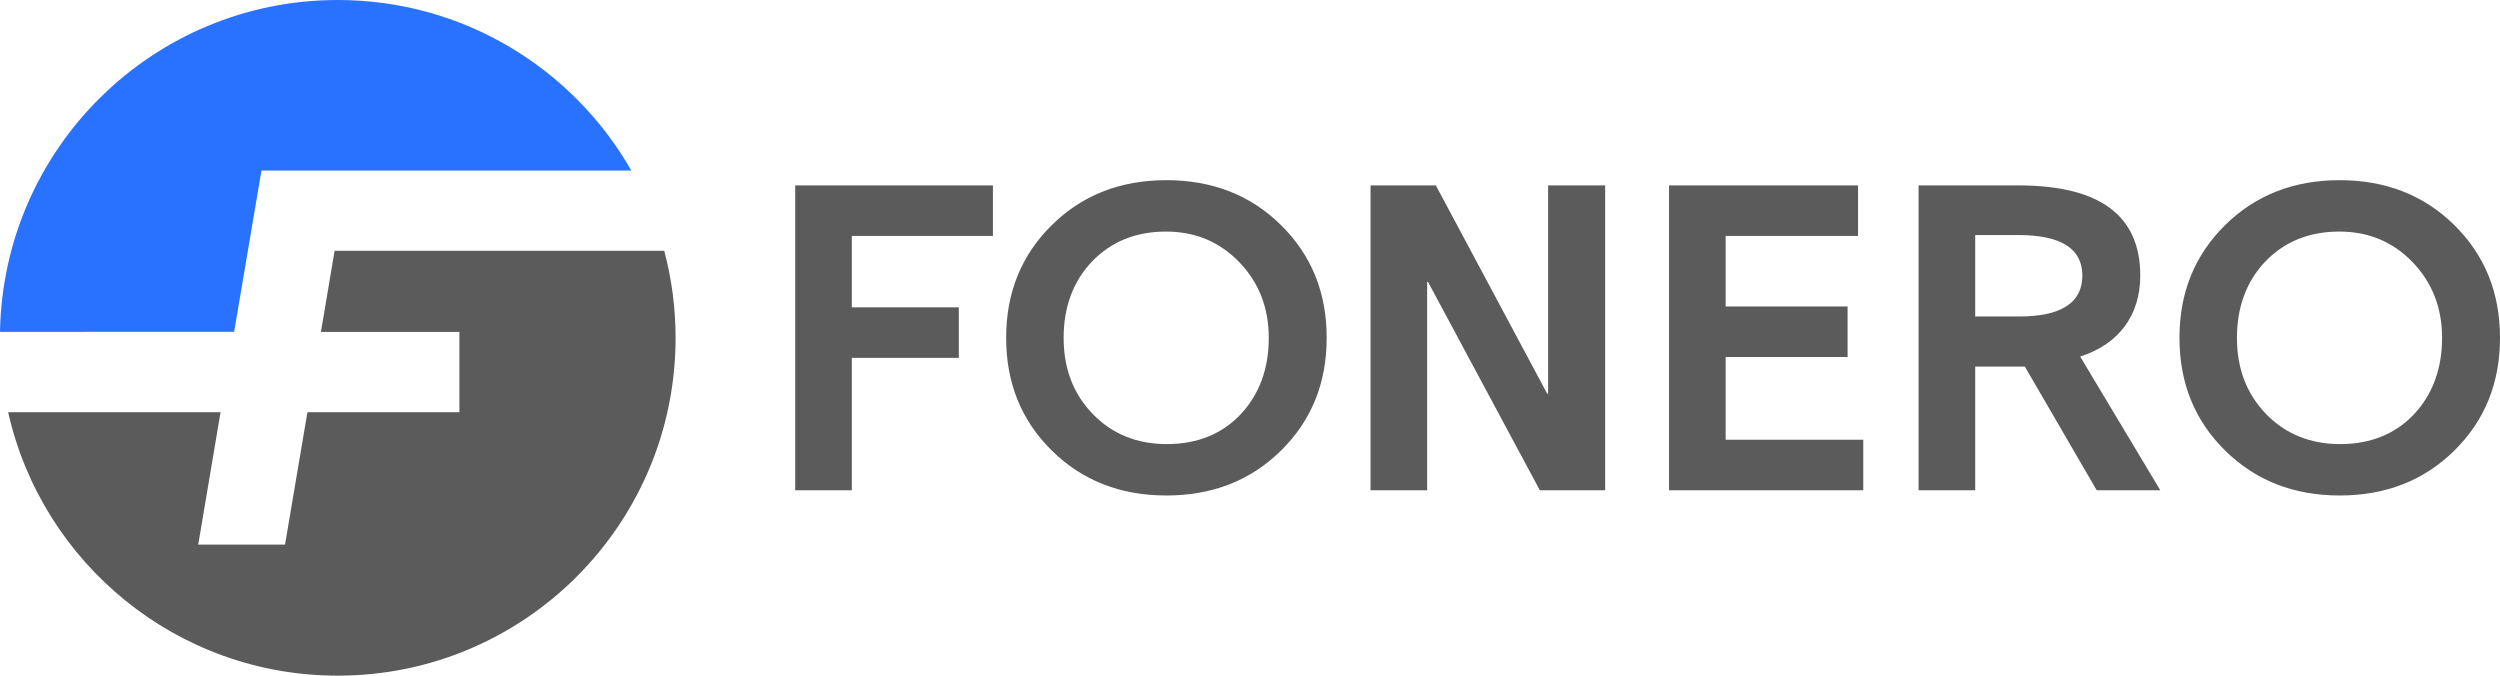
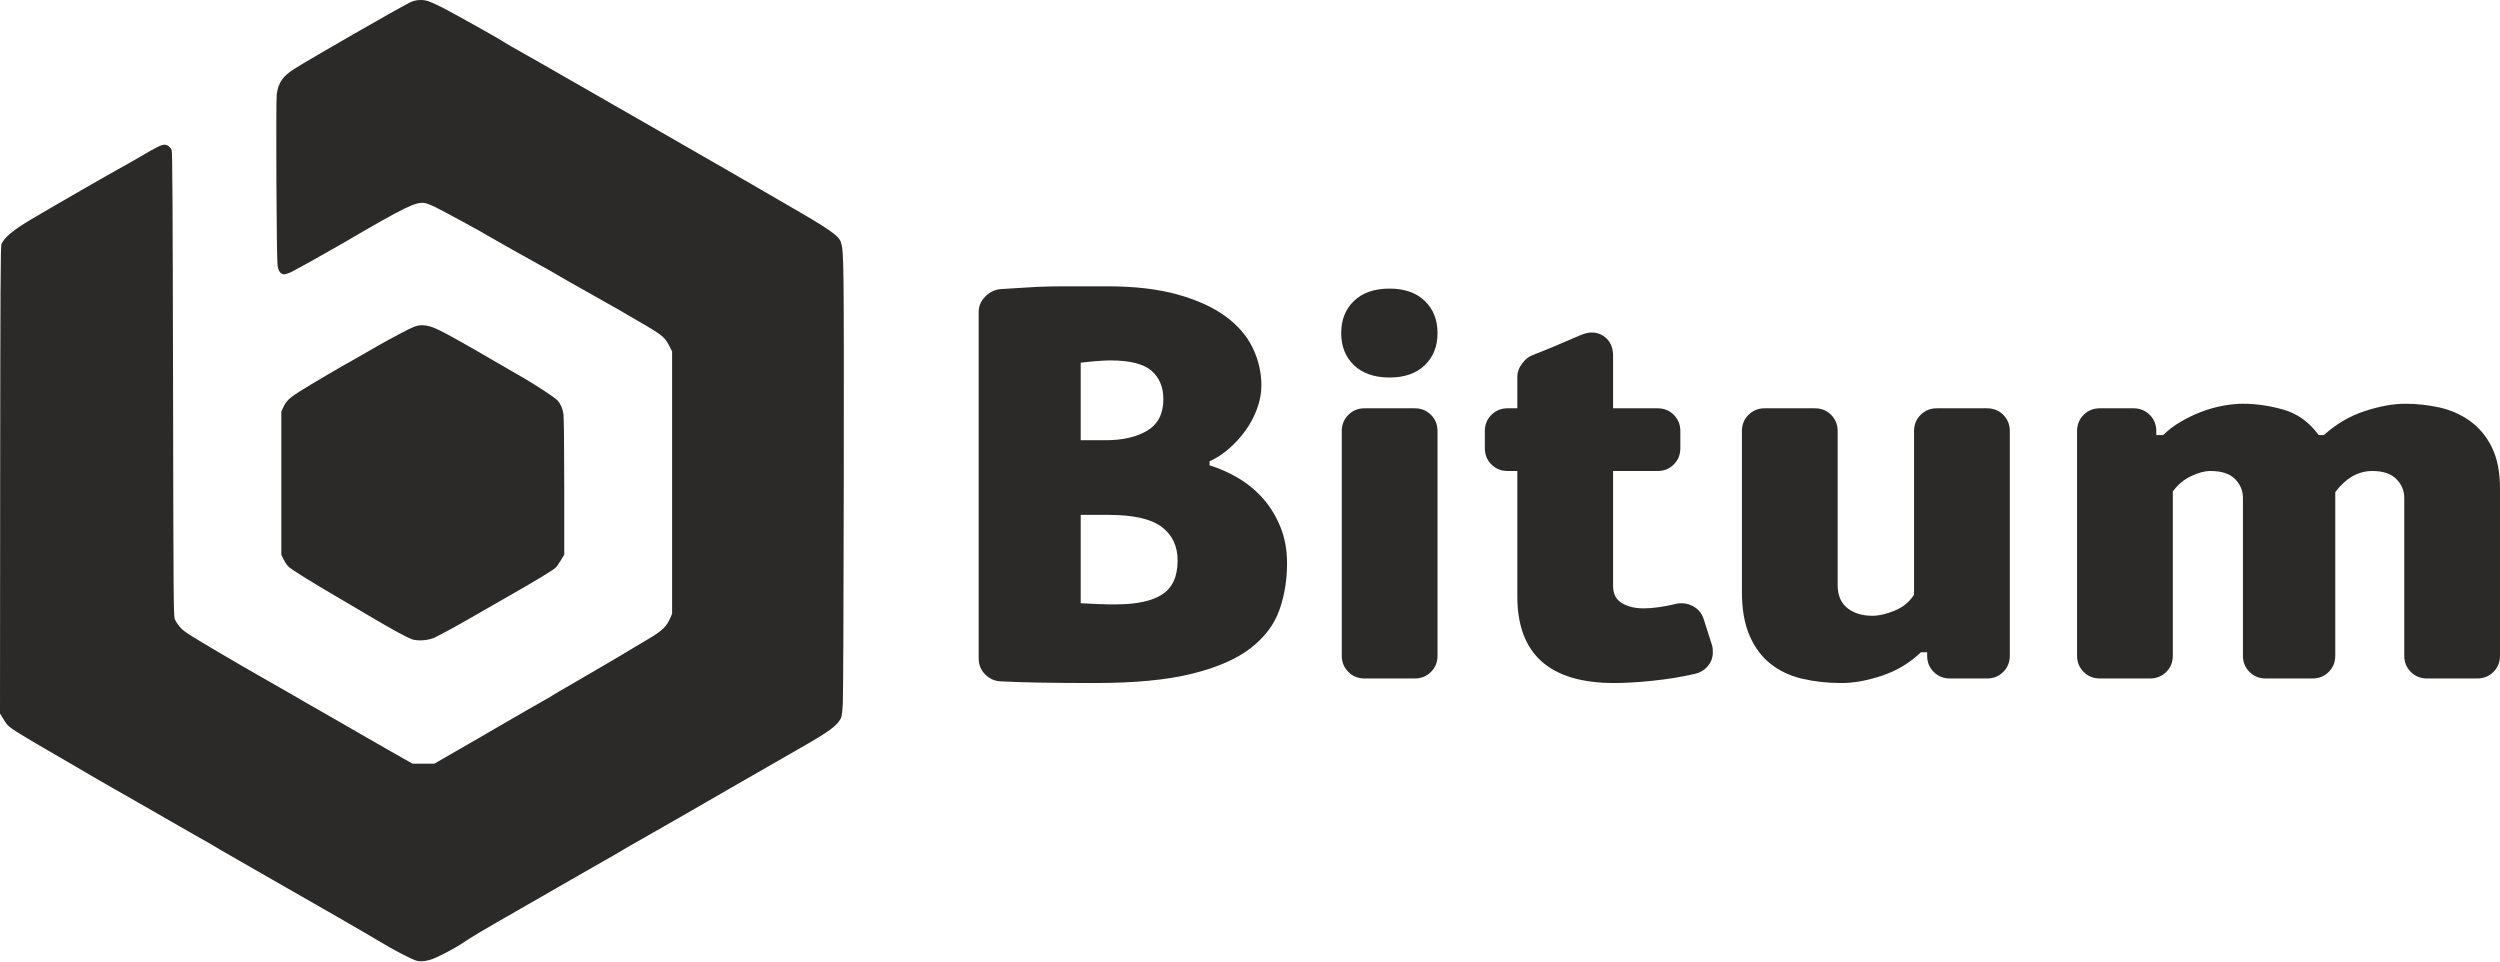
- <svg xmlns="http://www.w3.org/2000/svg" xml:space="preserve" version="1.1" style="shape-rendering:geometricPrecision; text-rendering:geometricPrecision; image-rendering:optimizeQuality; fill-rule:evenodd; clip-rule:evenodd" viewBox="0 0 12530.88 3386.67">
+ <svg xmlns="http://www.w3.org/2000/svg" xml:space="preserve" width="100%" height="100%" version="1.1" style="shape-rendering:geometricPrecision; text-rendering:geometricPrecision; image-rendering:optimizeQuality; fill-rule:evenodd; clip-rule:evenodd" viewBox="0 0 10089.39 3879.52">
  <defs>
    <style type="text/css">
   
-     .fil0 {fill:#5B5B5B}
-     .fil1 {fill:#2971FF}
-     .fil2 {fill:#5B5B5B;fill-rule:nonzero}
+     .fil0 {fill:#2B2A29}
+     .fil1 {fill:#2B2A29;fill-rule:nonzero}
   
  </style>
  </defs>
  <g id="Слой_x0020_1">
-     <g id="_1113059744">
-       <path class="fil0" d="M3329.46 1257.17c37.01,139.17 56.82,285.36 56.82,436.19 0,935.21 -758.1,1693.31 -1693.35,1693.31 -807.08,0 -1482.22,-564.67 -1652.05,-1320.5l1064.6 0 -111.94 663.62 435.16 0 112.28 -663.62 761.65 0 0 -402.52 -693.96 0 68.47 -406.48 1652.32 0z" />
-       <path class="fil1" d="M1692.93 0c630.08,0 1179.72,344.14 1471.35,854.65l-1853.69 0 -136.95 808.31 -1173.64 0.48c15.97,-921.4 767.74,-1663.44 1692.93,-1663.44z" />
-       <path class="fil2" d="M4976.88 1182.53l0 -253.23 -991.01 0 0 1528.07 283.79 0 0 -663.62 536.31 0 0 -253.22 -536.31 0 0 -358 707.22 0zm1443.72 -54.58c-152.78,-150.6 -344.9,-224.84 -574.12,-224.84 -229.2,0 -421.31,74.23 -574.1,224.84 -152.8,150.62 -229.22,338.35 -229.22,565.38 0,227.03 76.42,414.77 229.22,565.38 152.8,150.62 344.9,224.86 574.1,224.86 229.22,0 421.32,-74.24 574.12,-224.86 152.81,-150.61 229.22,-338.35 229.22,-565.38 0,-227.03 -76.43,-414.78 -229.22,-565.38zm-61.12 565.38c0,154.99 -47.49,284.32 -141.89,384.21 -93.32,98.72 -218.29,148.44 -368.92,148.44 -148.44,0 -273.42,-49.71 -371.1,-150.63 -98.76,-102.07 -146.25,-229.22 -146.25,-382.02 0,-154.99 48.01,-283.81 141.89,-382.01 96.01,-100.43 220.47,-150.63 371.1,-150.63 146.25,0 267.97,50.75 366.73,152.81 97.68,100.93 148.44,227.03 148.44,379.83zm793.91 -280.2l4.36 0 560.43 1044.24 327.44 0 0 -1528.07 -285.97 0 0 1044.25 -4.36 0 -558.25 -1044.25 -327.44 0 0 1528.07 283.79 0 0 -1044.24zm1496.21 376.25l611.22 0 0 -253.22 -611.22 0 0 -353.63 663.61 0 0 -253.23 -947.4 0 0 1528.07 973.6 0 0 -253.23 -689.81 0 0 -414.76zm2178.58 667.99l-401.67 -670.17c192.1,-61.12 301.25,-205.19 301.25,-406.03 0,-301.24 -203.13,-451.87 -611.23,-451.87l-499.89 0 0 1528.07 283.79 0 0 -619.96 248.85 0 360.19 619.96 318.71 0zm-711.65 -1279.22c213.94,0 320.9,67.68 320.9,203.02 0,137.52 -107.08,205.2 -318.71,205.2l-218.29 0 0 -408.22 216.1 0zm2185.14 -50.2c-152.69,-150.51 -344.91,-224.84 -574.12,-224.84 -229.2,0 -421.36,74.27 -574.11,224.84 -152.75,150.57 -229.21,338.35 -229.21,565.38 0,227.03 76.41,414.77 229.21,565.38 152.8,150.62 344.91,224.86 574.11,224.86 229.21,0 421.32,-74.24 574.12,-224.86 152.8,-150.61 229.21,-338.35 229.21,-565.38 0,-227.03 -76.52,-414.87 -229.21,-565.38zm-61.13 565.38c0,154.99 -47.53,284.36 -141.89,384.21 -93.27,98.68 -218.29,148.44 -368.91,148.44 -148.44,0 -273.47,-49.75 -371.11,-150.63 -98.71,-102.02 -146.25,-229.22 -146.25,-382.02 0,-154.99 48.06,-283.86 141.89,-382.01 95.97,-100.38 220.48,-150.63 371.1,-150.63 146.26,0 268.02,50.79 366.73,152.81 97.64,100.88 148.44,227.03 148.44,379.83z" />
+     <g id="layer101">
+       <path class="fil0" d="M1683.99 3877.98c-17.87,-3.58 -96.16,-44.18 -155.6,-80.57 -39.96,-24.36 -226.74,-131.88 -498.64,-287.16 -68.86,-39.3 -131.56,-75.36 -139.68,-80.23 -14.62,-9.42 -50.35,-29.89 -121.81,-70.17 -21.45,-12.02 -89.99,-51.65 -152.68,-87.71 -62.37,-36.06 -134.16,-76.99 -159.17,-90.95 -25.02,-13.97 -64.32,-36.71 -87.71,-50.35 -23.07,-13.97 -79.59,-46.78 -125.07,-73.09 -154.62,-89.33 -200.1,-117.27 -213.42,-131.89 -3.9,-4.22 -12.34,-16.57 -18.52,-27.29l-11.69 -19.16 0.65 -942.37c0.65,-767.28 1.62,-944 5.2,-951.79 12.02,-26.96 45.15,-55.23 114.34,-96.48 77.64,-46.45 312.18,-181.59 362.2,-208.88 14.29,-7.47 51.65,-28.91 82.84,-47.1 67.24,-39.63 85.75,-48.73 99.4,-48.73 11.04,0 22.41,8.78 28.26,22.09 2.92,6.83 4.22,231.94 5.52,945.95 1.63,909.24 1.95,937.5 7.8,948.54 14.94,28.26 28.59,41.91 59.77,61.72 51,32.16 180.61,108.5 278.39,164.05 50.03,28.26 102.65,58.47 116.94,66.92 14.3,8.44 47.11,27.61 73.09,42.23 25.99,14.61 85.11,48.72 131.57,75.36 201.07,115.97 229.33,131.88 263.44,151.05l36.06 20.14 43.53 0 43.85 0 66.27 -38.33c102,-58.47 130.91,-75.36 181.91,-105.25 47.11,-27.61 203.68,-117.59 216.03,-124.09 3.57,-1.95 8.77,-5.2 11.36,-7.15 2.6,-1.95 43.53,-25.99 90.96,-53.27 86.73,-50.03 224.79,-131.24 305.03,-179.97 48.07,-28.91 65.62,-46.12 79.59,-77.96l8.44 -18.84 0 -529.49 0 -529.17 -8.44 -16.89c-19.17,-38.34 -28.59,-46.78 -90.96,-84.14 -69.52,-41.25 -161.12,-93.88 -262.8,-150.4 -40.93,-23.06 -87.71,-49.38 -103.3,-59.12 -15.92,-9.42 -29.24,-17.22 -29.56,-17.22 -0.65,0 -15.59,-8.12 -33.13,-18.19 -17.87,-10.07 -71.47,-40.28 -119.87,-66.92 -48.08,-26.96 -91.28,-51.65 -95.83,-54.57 -12.67,-8.77 -179.96,-100.05 -211.8,-115.32 -15.59,-7.8 -34.43,-14.94 -41.25,-16.24 -37.04,-6.18 -79.26,14.29 -326.8,159.17 -58.47,34.11 -183.53,103.95 -211.79,118.24 -11.05,5.52 -24.37,10.07 -29.56,10.07 -14.95,0 -24.37,-12.99 -27.29,-36.71 -4.22,-37.03 -7.15,-660.4 -3.25,-689.96 6.5,-47.43 24.69,-73.42 72.44,-103.3 65.62,-41.58 412.55,-240.71 465.5,-267.35 21.12,-10.39 47.75,-12.67 71.14,-5.85 9.75,2.93 35.41,14.3 56.53,25.02 58.14,30.21 234.21,128.63 254.35,142.6 4.55,2.93 15.59,9.75 24.36,14.62 24.37,13.32 237.79,135.14 284.24,162.1 22.41,12.99 83.16,48.07 134.81,77.31 51.97,29.56 122.14,69.84 155.92,89.33 75.04,43.53 190.36,109.8 297.24,170.87 43.85,25.01 104.6,60.09 134.81,77.96 30.53,17.87 74.39,43.21 97.45,56.52 184.19,105.9 221.22,131.57 228.69,158.85 11.37,39.96 11.69,76.02 11.04,949.84 -0.65,472.65 -2.27,881.95 -3.89,909.89 -1.95,34.11 -4.23,53.6 -7.8,60.1 -15.92,30.21 -47.75,53.92 -158.2,116.62 -40.28,23.06 -99.4,56.84 -131.56,75.68 -32.16,18.52 -99.4,57.18 -149.43,85.76 -86.73,49.7 -122.79,70.49 -211.15,121.82 -21.44,12.34 -79.91,45.8 -129.93,74.06 -50.03,28.27 -98.11,56.2 -107.2,61.72 -8.77,5.85 -41.91,24.69 -73.09,42.23 -31.19,17.87 -89.66,51 -129.94,74.39 -40.28,23.07 -130.91,75.37 -201.4,115.65 -168.92,96.8 -189.71,109.15 -242.01,143.9 -25.99,17.22 -87.06,49.05 -112.07,58.8 -25.66,9.42 -45.8,12.02 -63.67,8.45l0 0z" />
+       <path class="fil0" d="M1661.57 2579.58c-20.46,-7.47 -79.58,-39.63 -160.79,-87.71 -34.76,-20.47 -99.73,-58.8 -144.56,-85.11 -115.32,-67.57 -183.86,-110.77 -194.26,-122.14 -4.87,-5.2 -12.99,-17.87 -17.86,-27.61l-8.77 -17.87 0 -289.11 0 -289.11 7.14 -15.59c12.67,-27.29 25.34,-39.63 68.54,-66.6 45.16,-28.58 175.42,-104.92 216.67,-127.33 14.3,-7.8 39.96,-22.42 56.85,-32.49 37.68,-22.74 121.82,-68.87 162.1,-89.01 34.11,-17.21 49.38,-20.14 76.66,-15.26 36.38,6.82 65.62,22.41 389.81,210.82 55.88,32.49 127.99,80.24 137.41,90.96 12.67,15.26 20.14,32.16 23.39,54.9 1.95,12.99 3.25,133.83 3.25,294.63l0 272.87 -12.99 21.11c-7.15,11.7 -15.6,24.69 -19.17,28.59 -8.77,10.39 -73.09,49.37 -213.1,129.29 -65.94,37.68 -126.36,72.11 -133.83,76.66 -60.1,34.76 -131.24,73.41 -147.8,80.24 -27.29,10.71 -65.95,12.99 -88.69,4.87l0 0z" />
    </g>
+     <path class="fil1" d="M4881.38 1877.83c39.87,12.26 78.6,29.52 116.17,51.75 37.57,22.24 70.93,49.84 100.07,82.82 29.13,32.97 52.52,71.31 70.16,115.01 17.63,43.71 26.45,92.4 26.45,146.08 0,67.47 -10.35,130.35 -31.05,188.63 -20.71,58.27 -59.05,109.26 -115.02,152.97 -55.98,43.71 -134.57,78.21 -235.79,103.52 -101.21,25.3 -232.34,37.95 -393.36,37.95 -171.76,0 -299.05,-2.3 -381.86,-6.9 -24.54,-1.53 -45.24,-11.12 -62.11,-28.75 -16.87,-17.64 -25.3,-38.73 -25.3,-63.26l0 -1398.62c0,-23.01 8.43,-43.32 25.3,-60.96 16.87,-17.64 36.81,-27.99 59.81,-31.06 27.6,-1.53 52.14,-3.06 73.61,-4.6 21.47,-1.53 46.77,-3.06 75.91,-4.6 29.14,-1.53 65.95,-2.3 110.42,-2.3 44.47,0 102.75,0 174.83,0 110.41,0 205.11,11.12 284.09,33.36 78.98,22.23 143.39,51.76 193.23,88.56 49.84,36.81 86.27,79.36 109.27,127.67 23,48.31 34.5,98.53 34.5,150.67 0,30.68 -5.75,61.73 -17.25,93.17 -11.5,31.44 -26.84,60.58 -46.01,87.41 -19.17,26.84 -41.4,51.38 -66.71,73.61 -25.3,22.24 -51.75,39.49 -79.36,51.76l0 16.11zm-519.88 -101.22l101.22 0c69.01,0 124.98,-13.04 167.92,-39.11 42.94,-26.07 64.41,-68.24 64.41,-126.52 0,-49.07 -16.1,-87.41 -48.3,-115.01 -32.21,-27.61 -87.42,-41.41 -165.63,-41.41 -12.27,0 -29.14,0.77 -50.61,2.3 -21.47,1.53 -44.47,3.83 -69.01,6.9l0 312.85zm0 657.9c30.67,1.54 54.83,2.69 72.46,3.45 17.64,0.77 31.06,1.15 40.26,1.15 9.2,0 15.72,0 19.55,0 3.84,0 7.29,0 10.35,0 82.82,0 144.93,-13.42 186.33,-40.25 41.41,-26.84 62.11,-72.46 62.11,-136.87 0,-58.28 -21.47,-103.52 -64.41,-135.73 -42.94,-32.2 -114.25,-48.3 -213.93,-48.3l-112.72 0 0 356.55z" />
+     <path id="1" class="fil1" d="M5507.08 2738.16c-26.08,0 -47.93,-8.82 -65.56,-26.45 -17.64,-17.64 -26.46,-39.49 -26.46,-65.56l0 -906.35c0,-26.07 8.82,-47.92 26.46,-65.56 17.63,-17.63 39.48,-26.45 65.56,-26.45l202.43 0c26.07,0 47.92,8.82 65.56,26.45 17.63,17.64 26.45,39.49 26.45,65.56l0 906.35c0,26.07 -8.82,47.92 -26.45,65.56 -17.64,17.63 -39.49,26.45 -65.56,26.45l-202.43 0zm294.44 -1394.02c0,53.68 -17.25,97 -51.76,129.97 -34.5,32.97 -81.66,49.46 -141.47,49.46 -61.34,0 -109.27,-16.49 -143.77,-49.46 -34.51,-32.97 -51.76,-76.29 -51.76,-129.97 0,-53.67 17.25,-97 51.76,-129.97 34.5,-32.97 82.43,-49.46 143.77,-49.46 59.81,0 106.97,16.49 141.47,49.46 34.51,32.97 51.76,76.3 51.76,129.97z" />
+     <path id="2" class="fil1" d="M6910.29 2607.04c1.54,6.13 2.3,14.57 2.3,25.3 0,21.47 -6.9,40.26 -20.7,56.36 -13.8,16.1 -31.44,26.46 -52.91,31.06 -53.67,12.27 -110.03,21.47 -169.08,27.6 -59.04,6.14 -110.8,9.2 -155.27,9.2 -260.71,0 -391.06,-116.55 -391.06,-349.65l0 -506.08 -39.11 0c-26.07,0 -47.92,-8.82 -65.56,-26.46 -17.63,-17.63 -26.45,-39.48 -26.45,-65.56l0 -69.01c0,-26.07 8.82,-47.92 26.45,-65.56 17.64,-17.63 39.49,-26.45 65.56,-26.45l39.11 0 0 -128.82c0,-16.87 6.13,-33.74 18.4,-50.61 12.27,-16.87 26.07,-28.37 41.41,-34.5 35.27,-13.81 67.48,-26.84 96.61,-39.11 29.14,-12.27 61.35,-26.07 96.62,-41.41 18.4,-7.66 33.74,-11.5 46.01,-11.5 24.53,0 45.24,8.44 62.11,25.31 16.87,16.86 25.3,39.87 25.3,69.01l0 211.63 179.43 0c26.07,0 47.92,8.82 65.56,26.45 17.63,17.64 26.45,39.49 26.45,65.56l0 69.01c0,26.08 -8.82,47.93 -26.45,65.56 -17.64,17.64 -39.49,26.46 -65.56,26.46l-179.43 0 0 464.67c0,30.67 11.5,53.29 34.51,67.86 23,14.57 52.9,21.86 89.71,21.86 35.27,0 78.98,-6.14 131.12,-18.41 4.6,-1.53 11.5,-2.3 20.7,-2.3 19.94,0 38.34,5.75 55.21,17.26 16.87,11.5 28.37,27.22 34.51,47.15l34.5 108.12z" />
+     <path id="3" class="fil1" d="M7029.91 1739.8c0,-26.07 8.82,-47.92 26.46,-65.56 17.63,-17.63 39.48,-26.45 65.56,-26.45l202.43 0c26.07,0 47.92,8.82 65.56,26.45 17.63,17.64 26.45,39.49 26.45,65.56l0 621.1c0,41.41 13.04,72.46 39.11,93.17 26.07,20.7 59.81,31.05 101.21,31.05 26.07,0 55.98,-6.9 89.72,-20.7 33.74,-13.81 59.81,-35.28 78.21,-64.41l0 -660.21c0,-26.07 8.82,-47.92 26.45,-65.56 17.64,-17.63 39.49,-26.45 65.56,-26.45l202.44 0c26.07,0 47.92,8.82 65.56,26.45 17.63,17.64 26.45,39.49 26.45,65.56l0 906.35c0,26.07 -8.82,47.92 -26.45,65.56 -17.64,17.63 -39.49,26.45 -65.56,26.45l-149.53 0c-26.07,0 -47.92,-8.82 -65.56,-26.45 -17.63,-17.64 -26.45,-39.49 -26.45,-65.56l0 -13.81 -25.31 0c-44.47,42.94 -96.61,74.38 -156.42,94.32 -59.81,19.93 -114.25,29.9 -163.33,29.9 -56.74,0 -109.65,-5.75 -158.72,-17.25 -49.07,-11.5 -91.63,-31.44 -127.67,-59.81 -36.04,-28.37 -64.41,-66.33 -85.11,-113.87 -20.71,-47.54 -31.06,-106.58 -31.06,-177.12l0 -648.71z" />
+     <path id="4" class="fil1" d="M10089.39 2646.15c0,26.07 -8.82,47.92 -26.46,65.56 -17.63,17.63 -39.49,26.45 -65.56,26.45l-202.43 0c-26.07,0 -47.92,-8.82 -65.56,-26.45 -17.63,-17.64 -26.45,-39.49 -26.45,-65.56l0 -637.2c0,-29.14 -10.74,-54.45 -32.21,-75.92 -21.47,-21.47 -53.67,-32.2 -96.61,-32.2 -56.74,0 -106.59,28.37 -149.53,85.11l0 660.21c0,26.07 -8.81,47.92 -26.45,65.56 -17.64,17.63 -39.49,26.45 -65.56,26.45l-188.63 0c-26.07,0 -47.92,-8.82 -65.56,-26.45 -17.64,-17.64 -26.45,-39.49 -26.45,-65.56l0 -637.2c0,-29.14 -10.74,-54.45 -32.21,-75.92 -21.47,-21.47 -54.44,-32.2 -98.91,-32.2 -23.01,0 -49.08,6.9 -78.22,20.7 -29.13,13.8 -53.67,34.51 -73.61,62.11l0 662.51c0,26.07 -8.82,47.92 -26.45,65.56 -17.64,17.63 -39.49,26.45 -65.56,26.45l-202.43 0c-26.08,0 -47.93,-8.82 -65.56,-26.45 -17.64,-17.64 -26.46,-39.49 -26.46,-65.56l0 -906.35c0,-26.07 8.82,-47.92 26.46,-65.56 17.63,-17.63 39.48,-26.45 65.56,-26.45l135.72 0c26.07,0 47.92,8.82 65.56,26.45 17.63,17.64 26.45,39.49 26.45,65.56l0 16.11 27.61 0c19.93,-19.94 43.7,-37.96 71.31,-54.06 27.6,-16.1 55.59,-29.52 83.96,-40.26 28.37,-10.73 57.13,-18.78 86.26,-24.15 29.14,-5.37 55.98,-8.05 80.52,-8.05 53.67,0 108.5,8.05 164.47,24.15 55.98,16.1 103.13,50.22 141.47,102.37l20.71 0c49.07,-44.48 103.9,-76.68 164.47,-96.62 60.58,-19.94 115.4,-29.9 164.48,-29.9 46.01,0 91.63,4.98 136.87,14.95 45.24,9.97 86.26,27.99 123.07,54.06 36.81,26.07 66.33,61.34 88.56,105.81 22.24,44.48 33.36,100.45 33.36,167.93l0 674.01z" />
  </g>
</svg>
